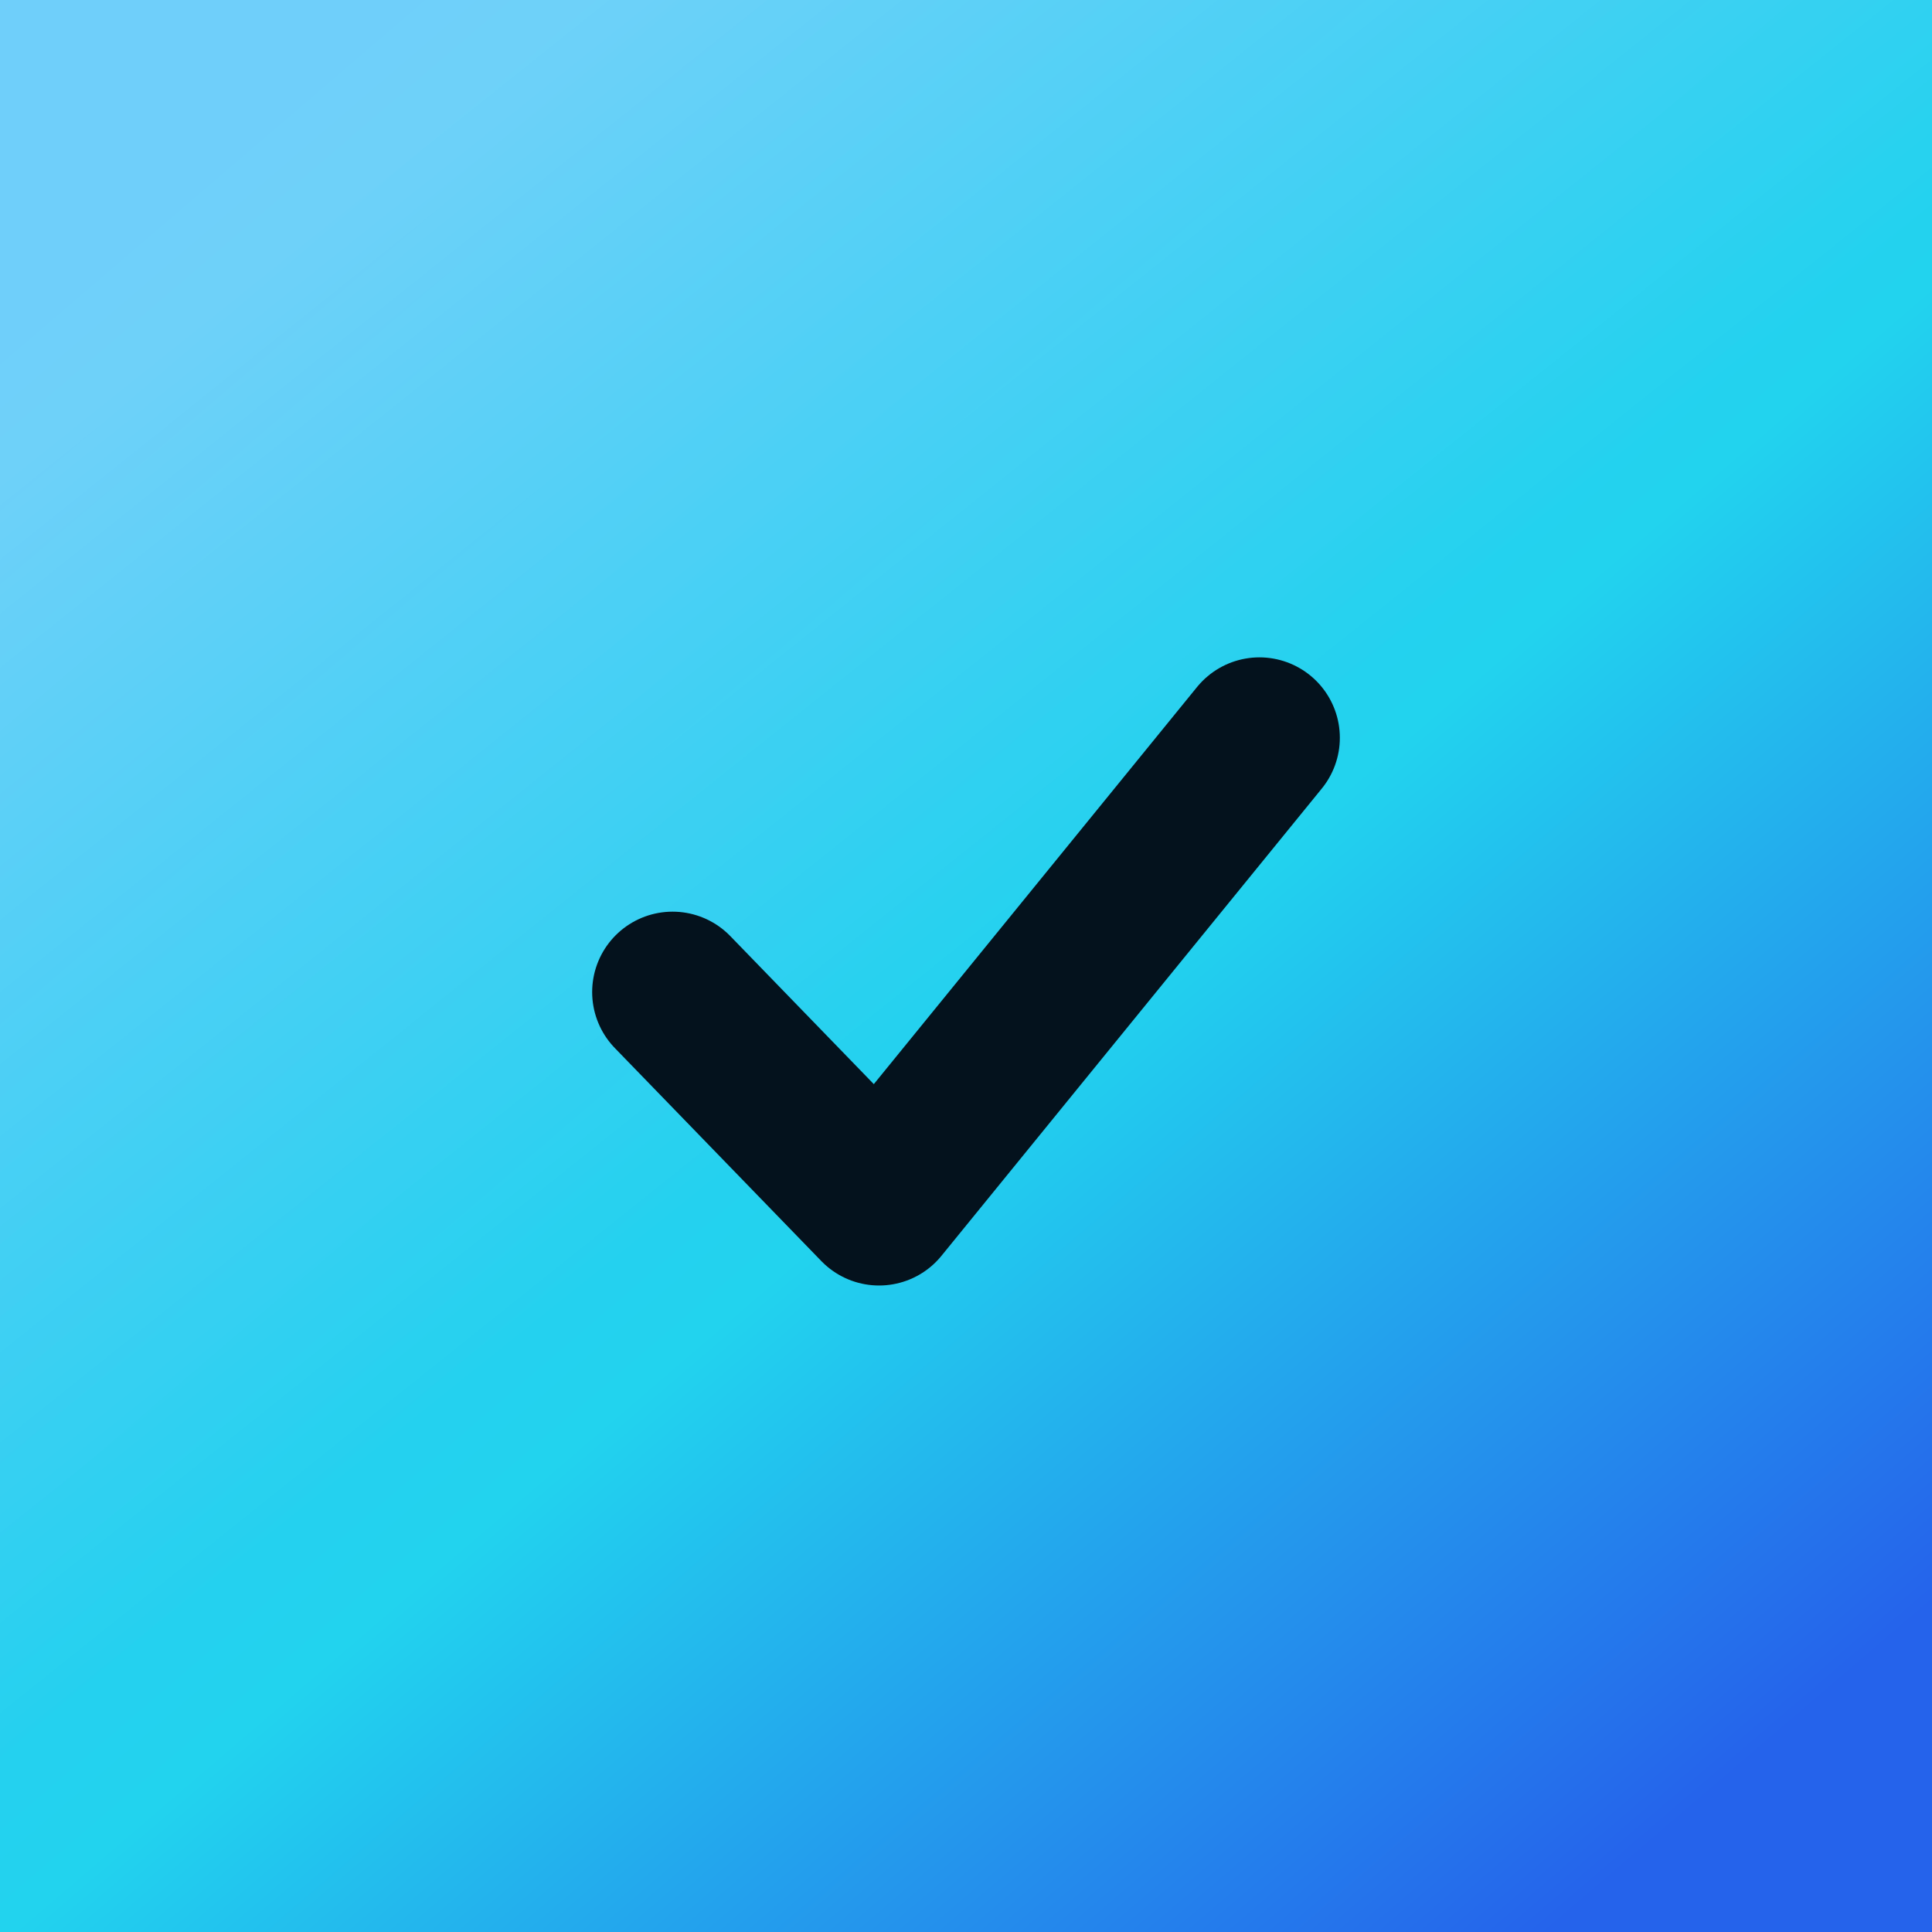
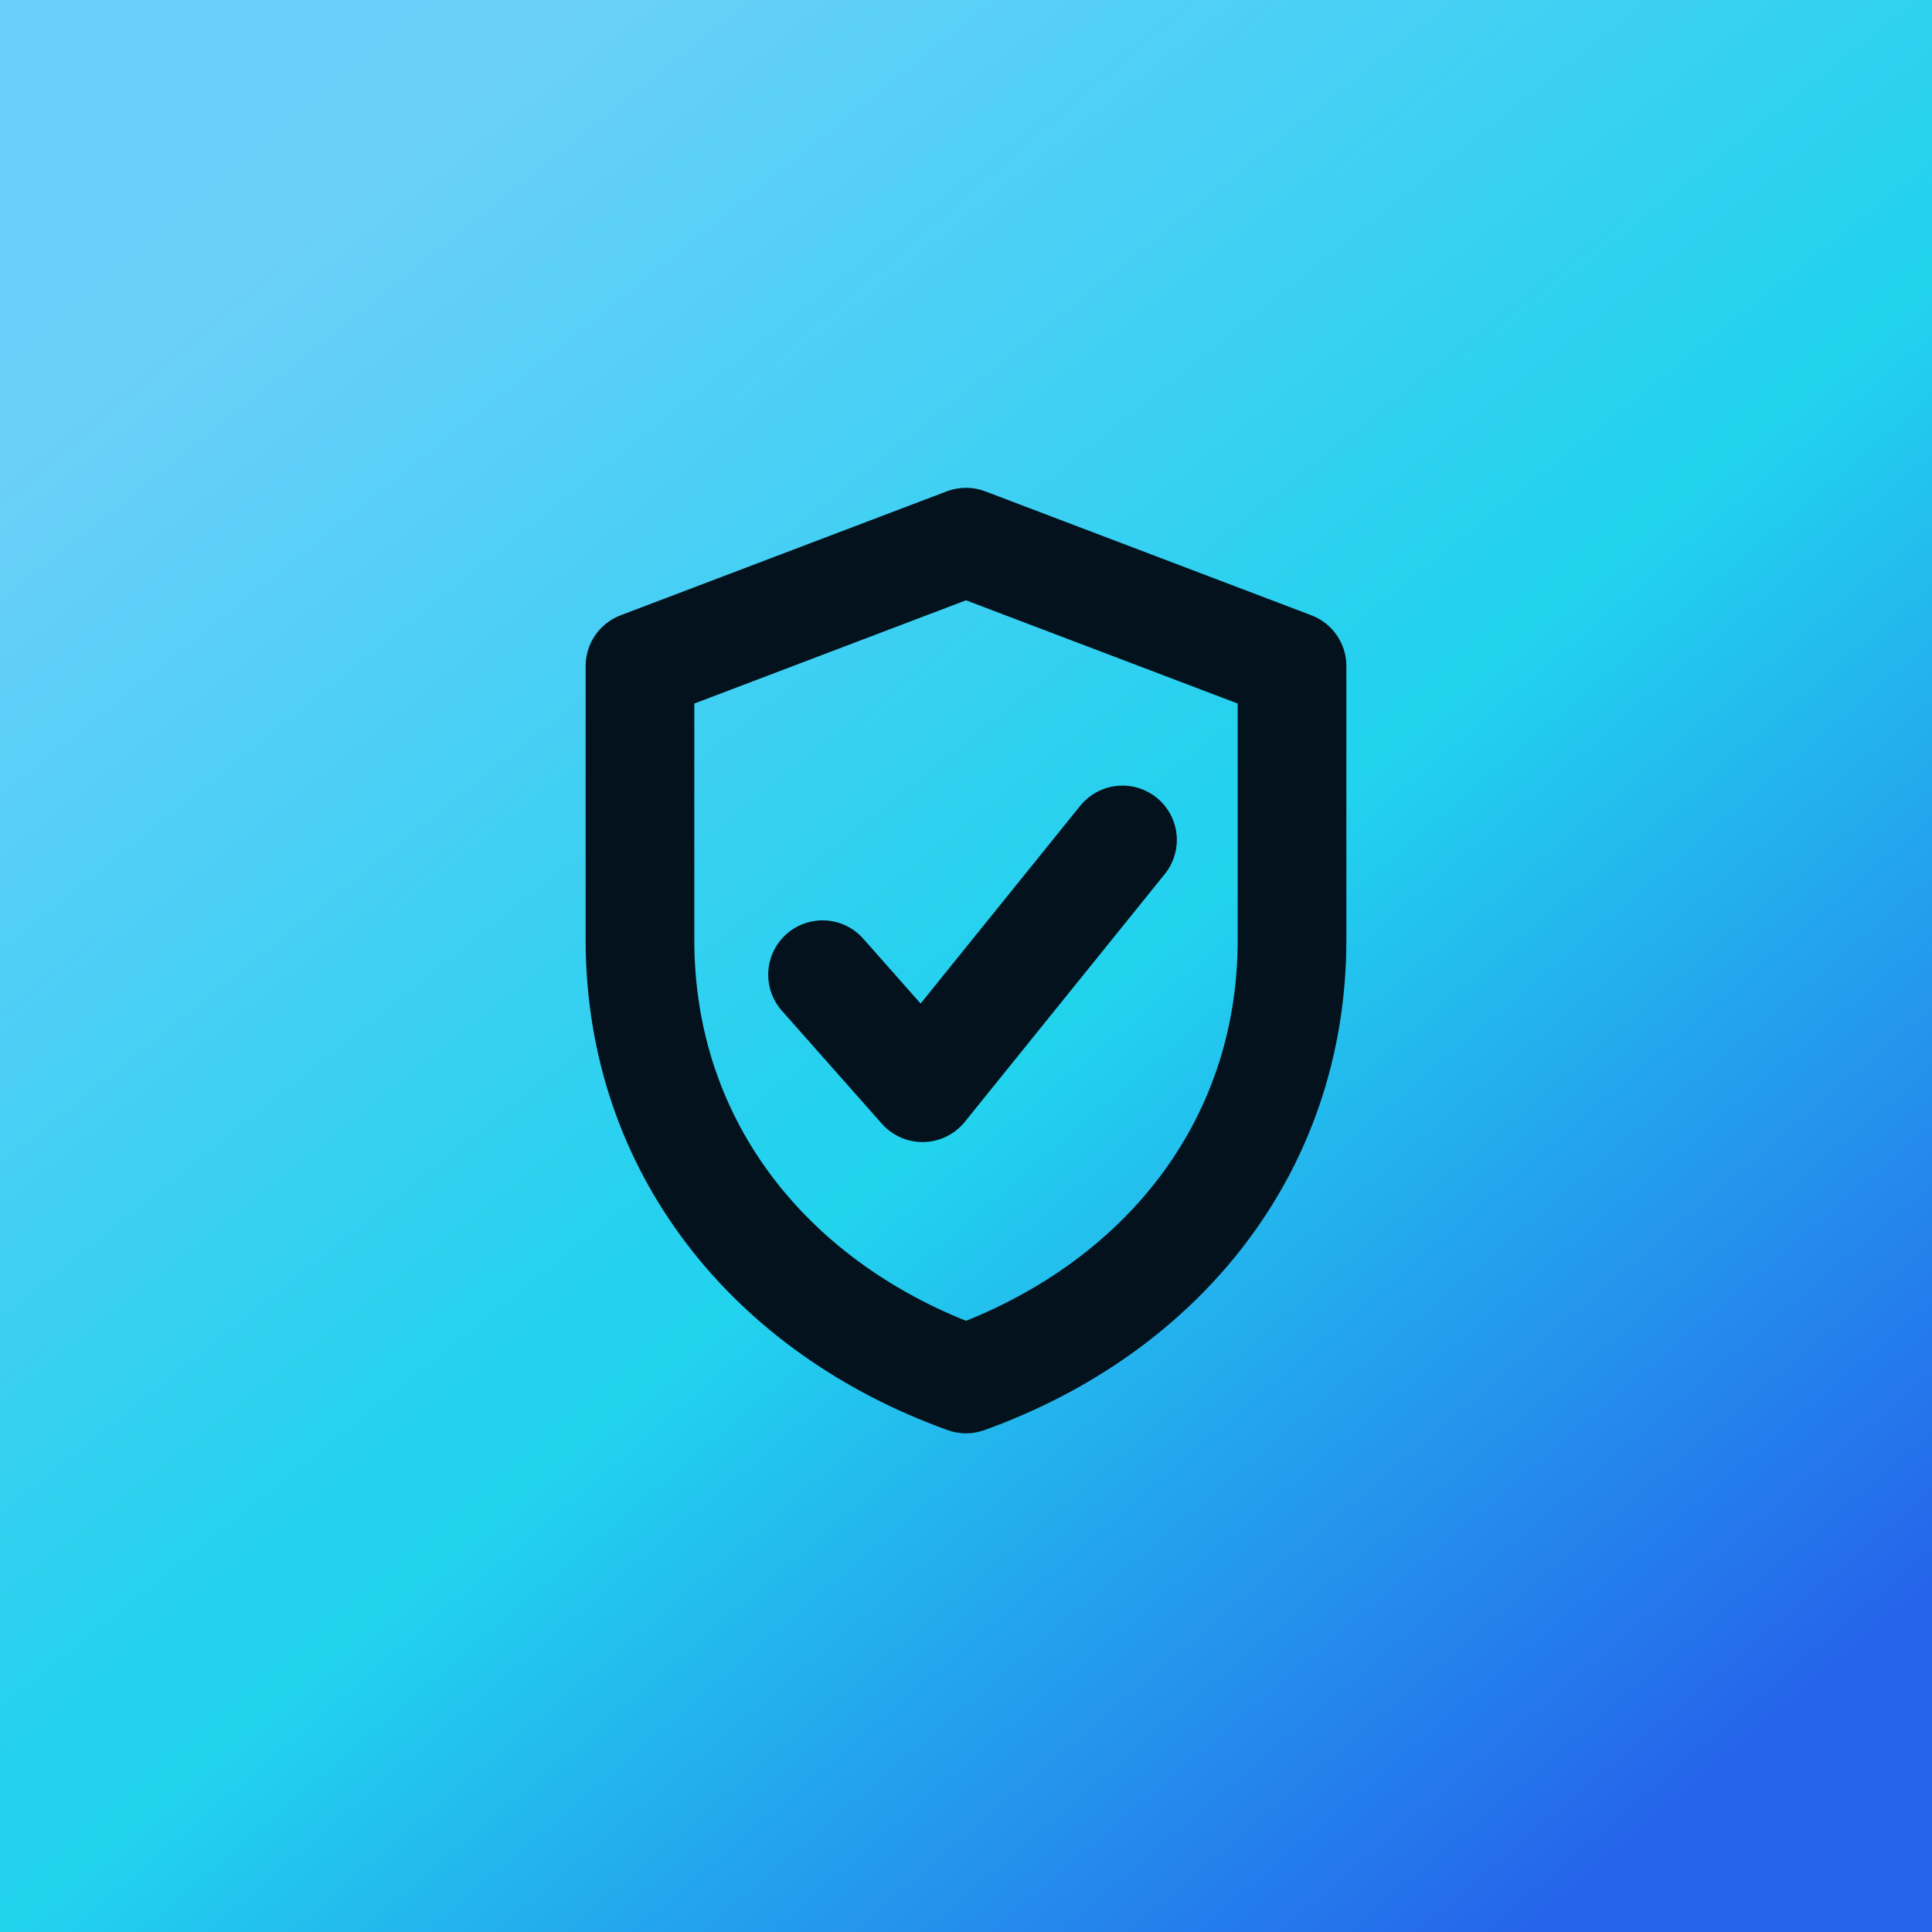
<svg xmlns="http://www.w3.org/2000/svg" viewBox="0 0 64 64" width="64" height="64">
  <defs>
    <linearGradient id="sbg" x1="8" y1="4" x2="56" y2="60" gradientUnits="userSpaceOnUse">
      <stop stop-color="#38bdf8" />
      <stop offset="0.55" stop-color="#22d3ee" />
      <stop offset="1" stop-color="#2563eb" />
    </linearGradient>
    <linearGradient id="ssh" x1="12" y1="6" x2="44" y2="46" gradientUnits="userSpaceOnUse">
-       <stop stop-color="#ffffff" stop-opacity="0.28" />
+       <stop stop-color="#ffffff" stop-opacity="0.26" />
      <stop offset="0.65" stop-color="#ffffff" stop-opacity="0" />
    </linearGradient>
  </defs>
  <rect width="64" height="64" fill="url(#sbg)" />
  <rect width="64" height="64" fill="url(#ssh)" />
-   <g transform="translate(32 32) scale(0.72) translate(-32 -32)">
-     <path d="M18.5 33.2 28 43l17.5-21.5" fill="none" stroke="#04121d" stroke-width="7.4" stroke-linecap="round" stroke-linejoin="round" />
+   <g transform="translate(32 32) scale(0.72) translate(-32 -32)" fill="none" stroke="#04121d" stroke-linecap="round" stroke-linejoin="round">
+     <path d="M32 12.5 17 18.2v12.6c0 9.6 6.1 17 15 20.2 8.9-3.2 15-10.6 15-20.2V18.2Z" stroke-width="5" />
+     <path d="M25.4 32.4 30 37.6l9.2-11.4" stroke-width="5" />
  </g>
</svg>
